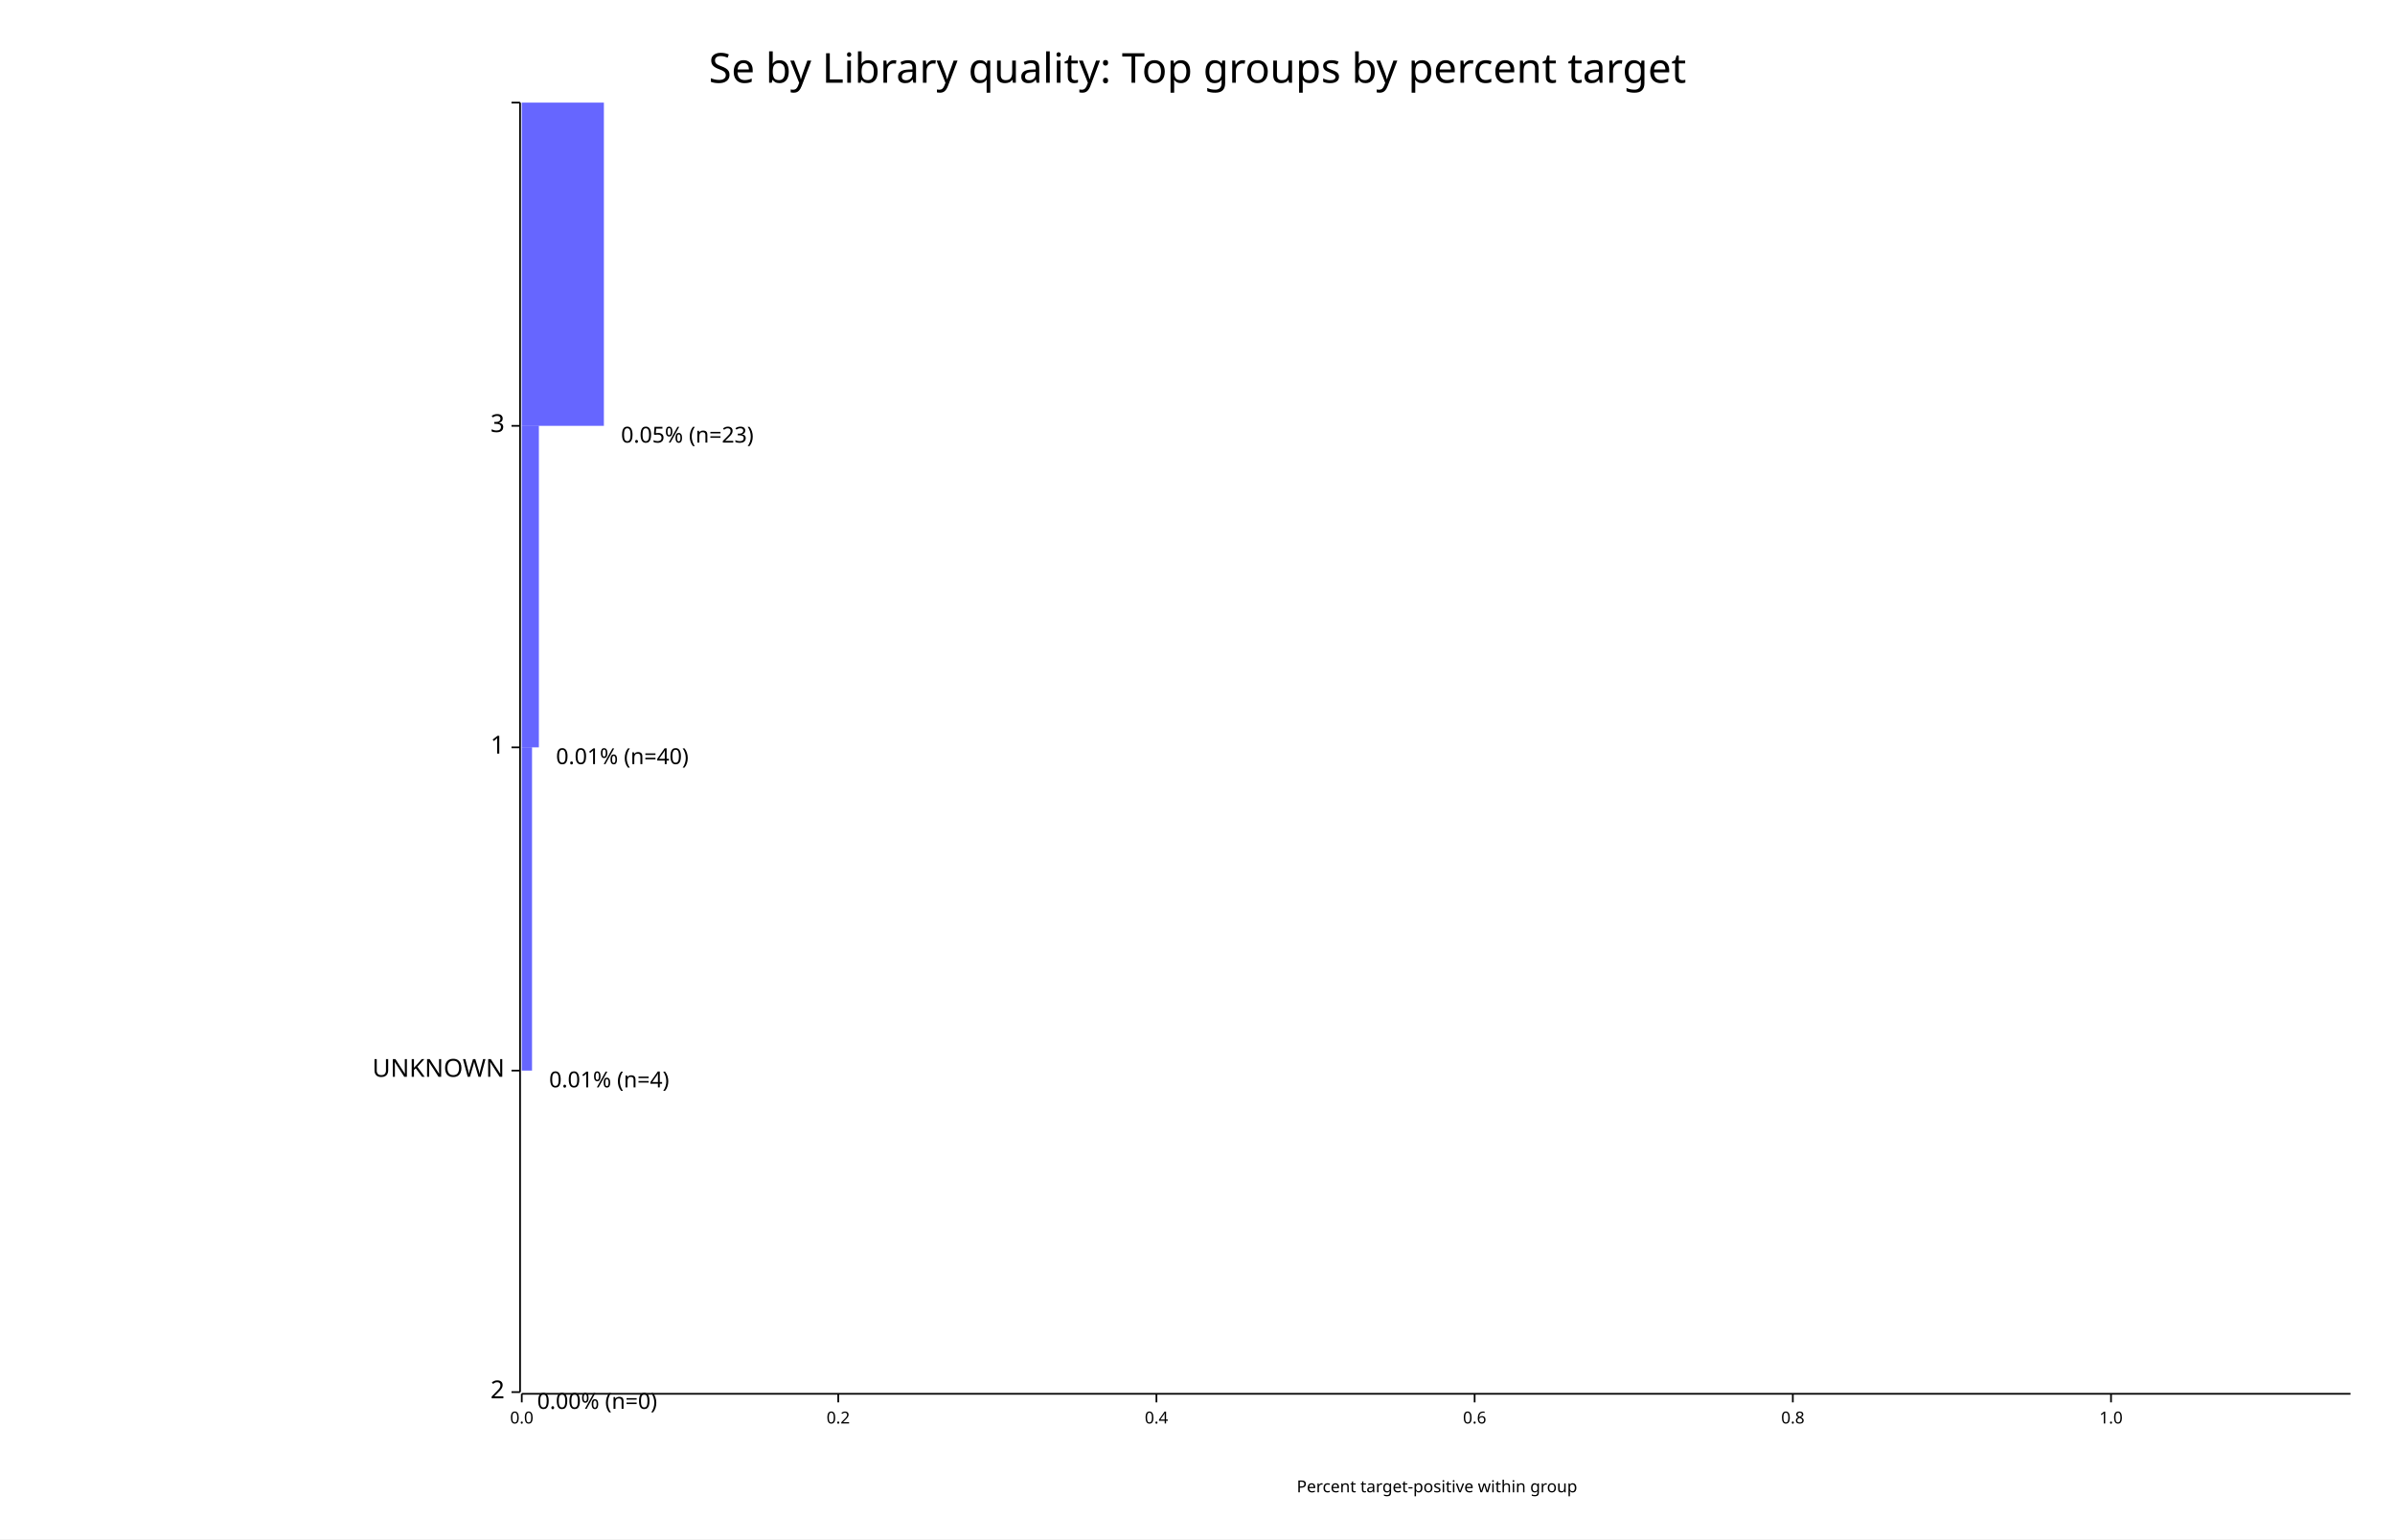
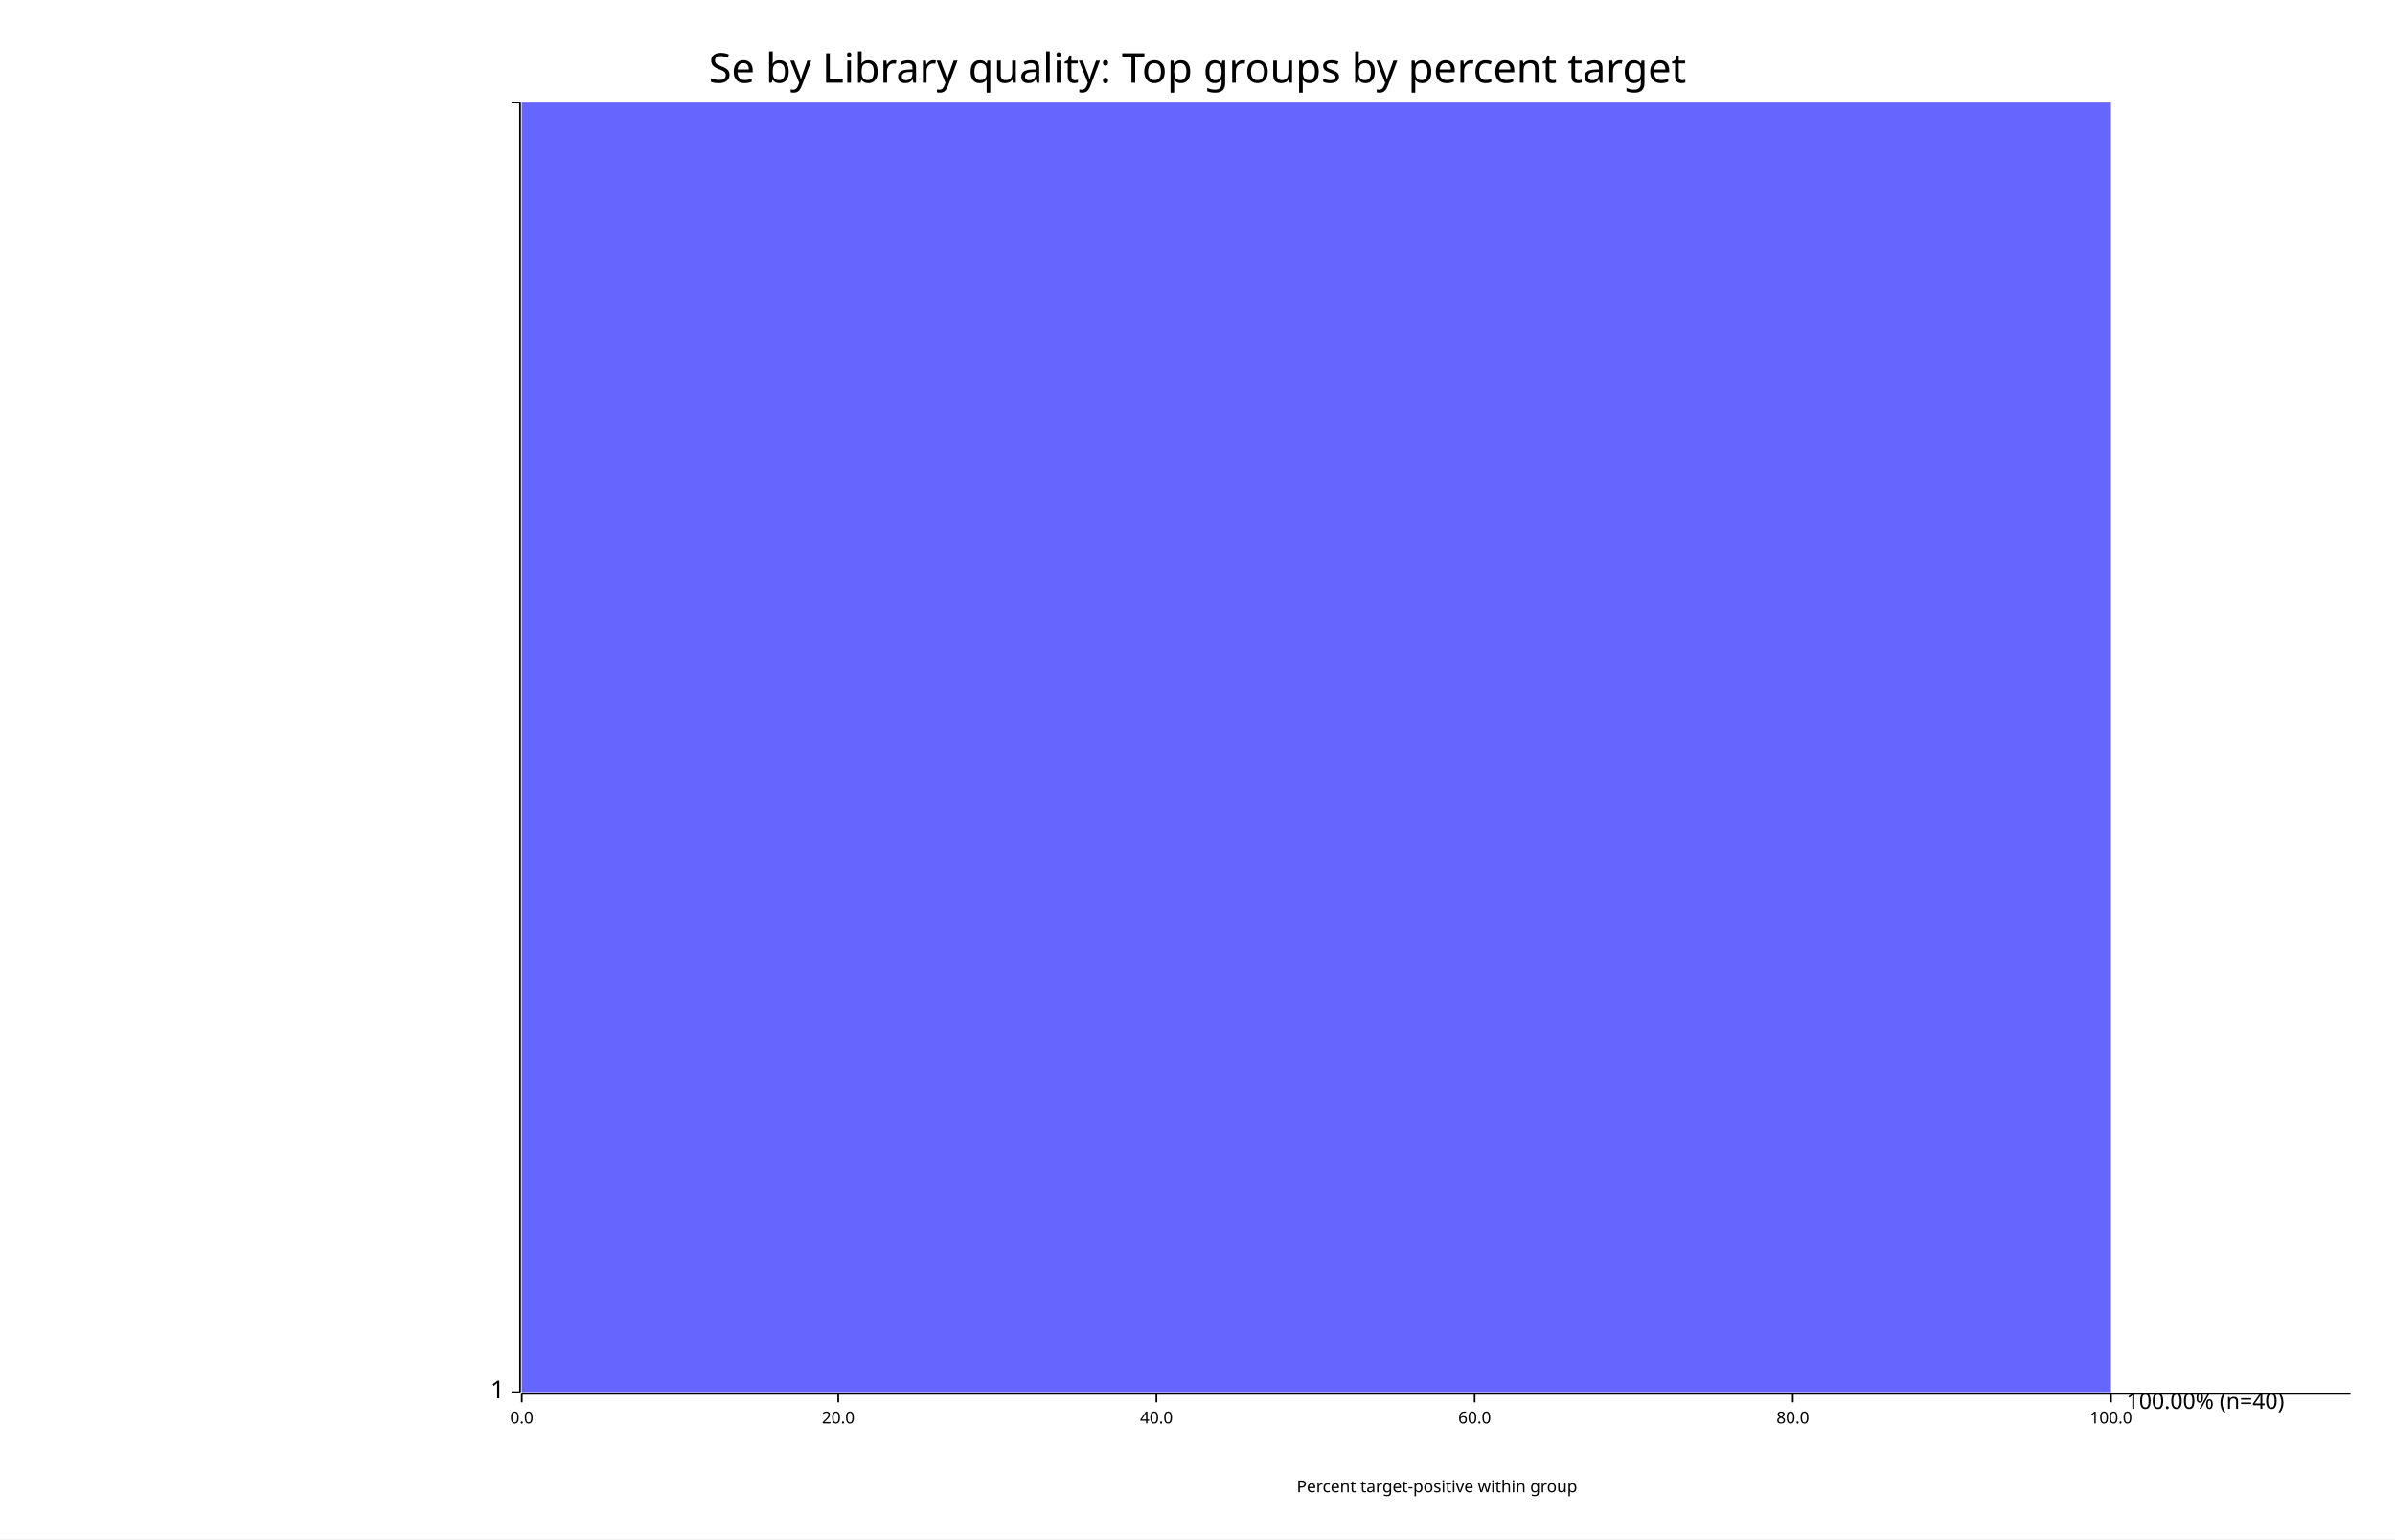
<svg xmlns="http://www.w3.org/2000/svg" width="1400" height="900" viewBox="0 0 1400 900">
  <rect x="0" y="0" width="1400" height="900" opacity="1" fill="#FFFFFF" stroke="none" />
  <text x="700" y="30" dy="0.76em" text-anchor="middle" font-family="sans-serif" font-size="24.194" opacity="1" fill="#000000">
Se by Library quality: Top groups by percent target
</text>
  <text x="840" y="875" dy="-0.5ex" text-anchor="middle" font-family="sans-serif" font-size="9.677" opacity="1" fill="#000000">
Percent target-positive within group
</text>
  <polyline fill="none" opacity="1" stroke="#000000" stroke-width="1" points="304,60 304,814 " />
  <text x="295" y="814" dy="0.5ex" text-anchor="end" font-family="sans-serif" font-size="14.516" opacity="1" fill="#000000">
- 2
+ 1
</text>
  <polyline fill="none" opacity="1" stroke="#000000" stroke-width="1" points="299,814 304,814 " />
-   <text x="295" y="626" dy="0.5ex" text-anchor="end" font-family="sans-serif" font-size="14.516" opacity="1" fill="#000000">
- UNKNOWN
- </text>
-   <polyline fill="none" opacity="1" stroke="#000000" stroke-width="1" points="299,626 304,626 " />
-   <text x="295" y="437" dy="0.5ex" text-anchor="end" font-family="sans-serif" font-size="14.516" opacity="1" fill="#000000">
- 1
- </text>
-   <polyline fill="none" opacity="1" stroke="#000000" stroke-width="1" points="299,437 304,437 " />
-   <text x="295" y="249" dy="0.5ex" text-anchor="end" font-family="sans-serif" font-size="14.516" opacity="1" fill="#000000">
- 3
- </text>
-   <polyline fill="none" opacity="1" stroke="#000000" stroke-width="1" points="299,249 304,249 " />
  <text x="295" y="60" dy="0.5ex" text-anchor="end" font-family="sans-serif" font-size="14.516" opacity="1" fill="#000000">

</text>
  <polyline fill="none" opacity="1" stroke="#000000" stroke-width="1" points="299,60 304,60 " />
  <polyline fill="none" opacity="1" stroke="#000000" stroke-width="1" points="305,815 1374,815 " />
  <text x="305" y="825" dy="0.76em" text-anchor="middle" font-family="sans-serif" font-size="9.677" opacity="1" fill="#000000">
0.0
</text>
  <polyline fill="none" opacity="1" stroke="#000000" stroke-width="1" points="305,815 305,820 " />
  <text x="490" y="825" dy="0.76em" text-anchor="middle" font-family="sans-serif" font-size="9.677" opacity="1" fill="#000000">
- 0.2
+ 20.0
</text>
  <polyline fill="none" opacity="1" stroke="#000000" stroke-width="1" points="490,815 490,820 " />
  <text x="676" y="825" dy="0.76em" text-anchor="middle" font-family="sans-serif" font-size="9.677" opacity="1" fill="#000000">
- 0.4
+ 40.0
</text>
  <polyline fill="none" opacity="1" stroke="#000000" stroke-width="1" points="676,815 676,820 " />
  <text x="862" y="825" dy="0.76em" text-anchor="middle" font-family="sans-serif" font-size="9.677" opacity="1" fill="#000000">
- 0.6
+ 60.0
</text>
  <polyline fill="none" opacity="1" stroke="#000000" stroke-width="1" points="862,815 862,820 " />
  <text x="1048" y="825" dy="0.76em" text-anchor="middle" font-family="sans-serif" font-size="9.677" opacity="1" fill="#000000">
- 0.8
+ 80.0
</text>
  <polyline fill="none" opacity="1" stroke="#000000" stroke-width="1" points="1048,815 1048,820 " />
  <text x="1234" y="825" dy="0.76em" text-anchor="middle" font-family="sans-serif" font-size="9.677" opacity="1" fill="#000000">
- 1.0
+ 100.0
</text>
  <polyline fill="none" opacity="1" stroke="#000000" stroke-width="1" points="1234,815 1234,820 " />
-   <rect x="305" y="626" width="0" height="188" opacity="0.6" fill="#0000FF" stroke="none" />
-   <text x="314" y="814" dy="0.76em" text-anchor="start" font-family="sans-serif" font-size="12.903" opacity="1" fill="#000000">
- 0.00% (n=0)
- </text>
-   <rect x="305" y="437" width="6" height="189" opacity="0.6" fill="#0000FF" stroke="none" />
-   <text x="321" y="626" dy="0.76em" text-anchor="start" font-family="sans-serif" font-size="12.903" opacity="1" fill="#000000">
- 0.01% (n=4)
- </text>
-   <rect x="305" y="249" width="10" height="188" opacity="0.6" fill="#0000FF" stroke="none" />
-   <text x="325" y="437" dy="0.76em" text-anchor="start" font-family="sans-serif" font-size="12.903" opacity="1" fill="#000000">
- 0.01% (n=40)
- </text>
-   <rect x="305" y="60" width="48" height="189" opacity="0.6" fill="#0000FF" stroke="none" />
-   <text x="363" y="249" dy="0.76em" text-anchor="start" font-family="sans-serif" font-size="12.903" opacity="1" fill="#000000">
- 0.05% (n=23)
+   <rect x="305" y="60" width="929" height="754" opacity="0.6" fill="#0000FF" stroke="none" />
+   <text x="1243" y="814" dy="0.76em" text-anchor="start" font-family="sans-serif" font-size="12.903" opacity="1" fill="#000000">
+ 100.00% (n=40)
</text>
</svg>
